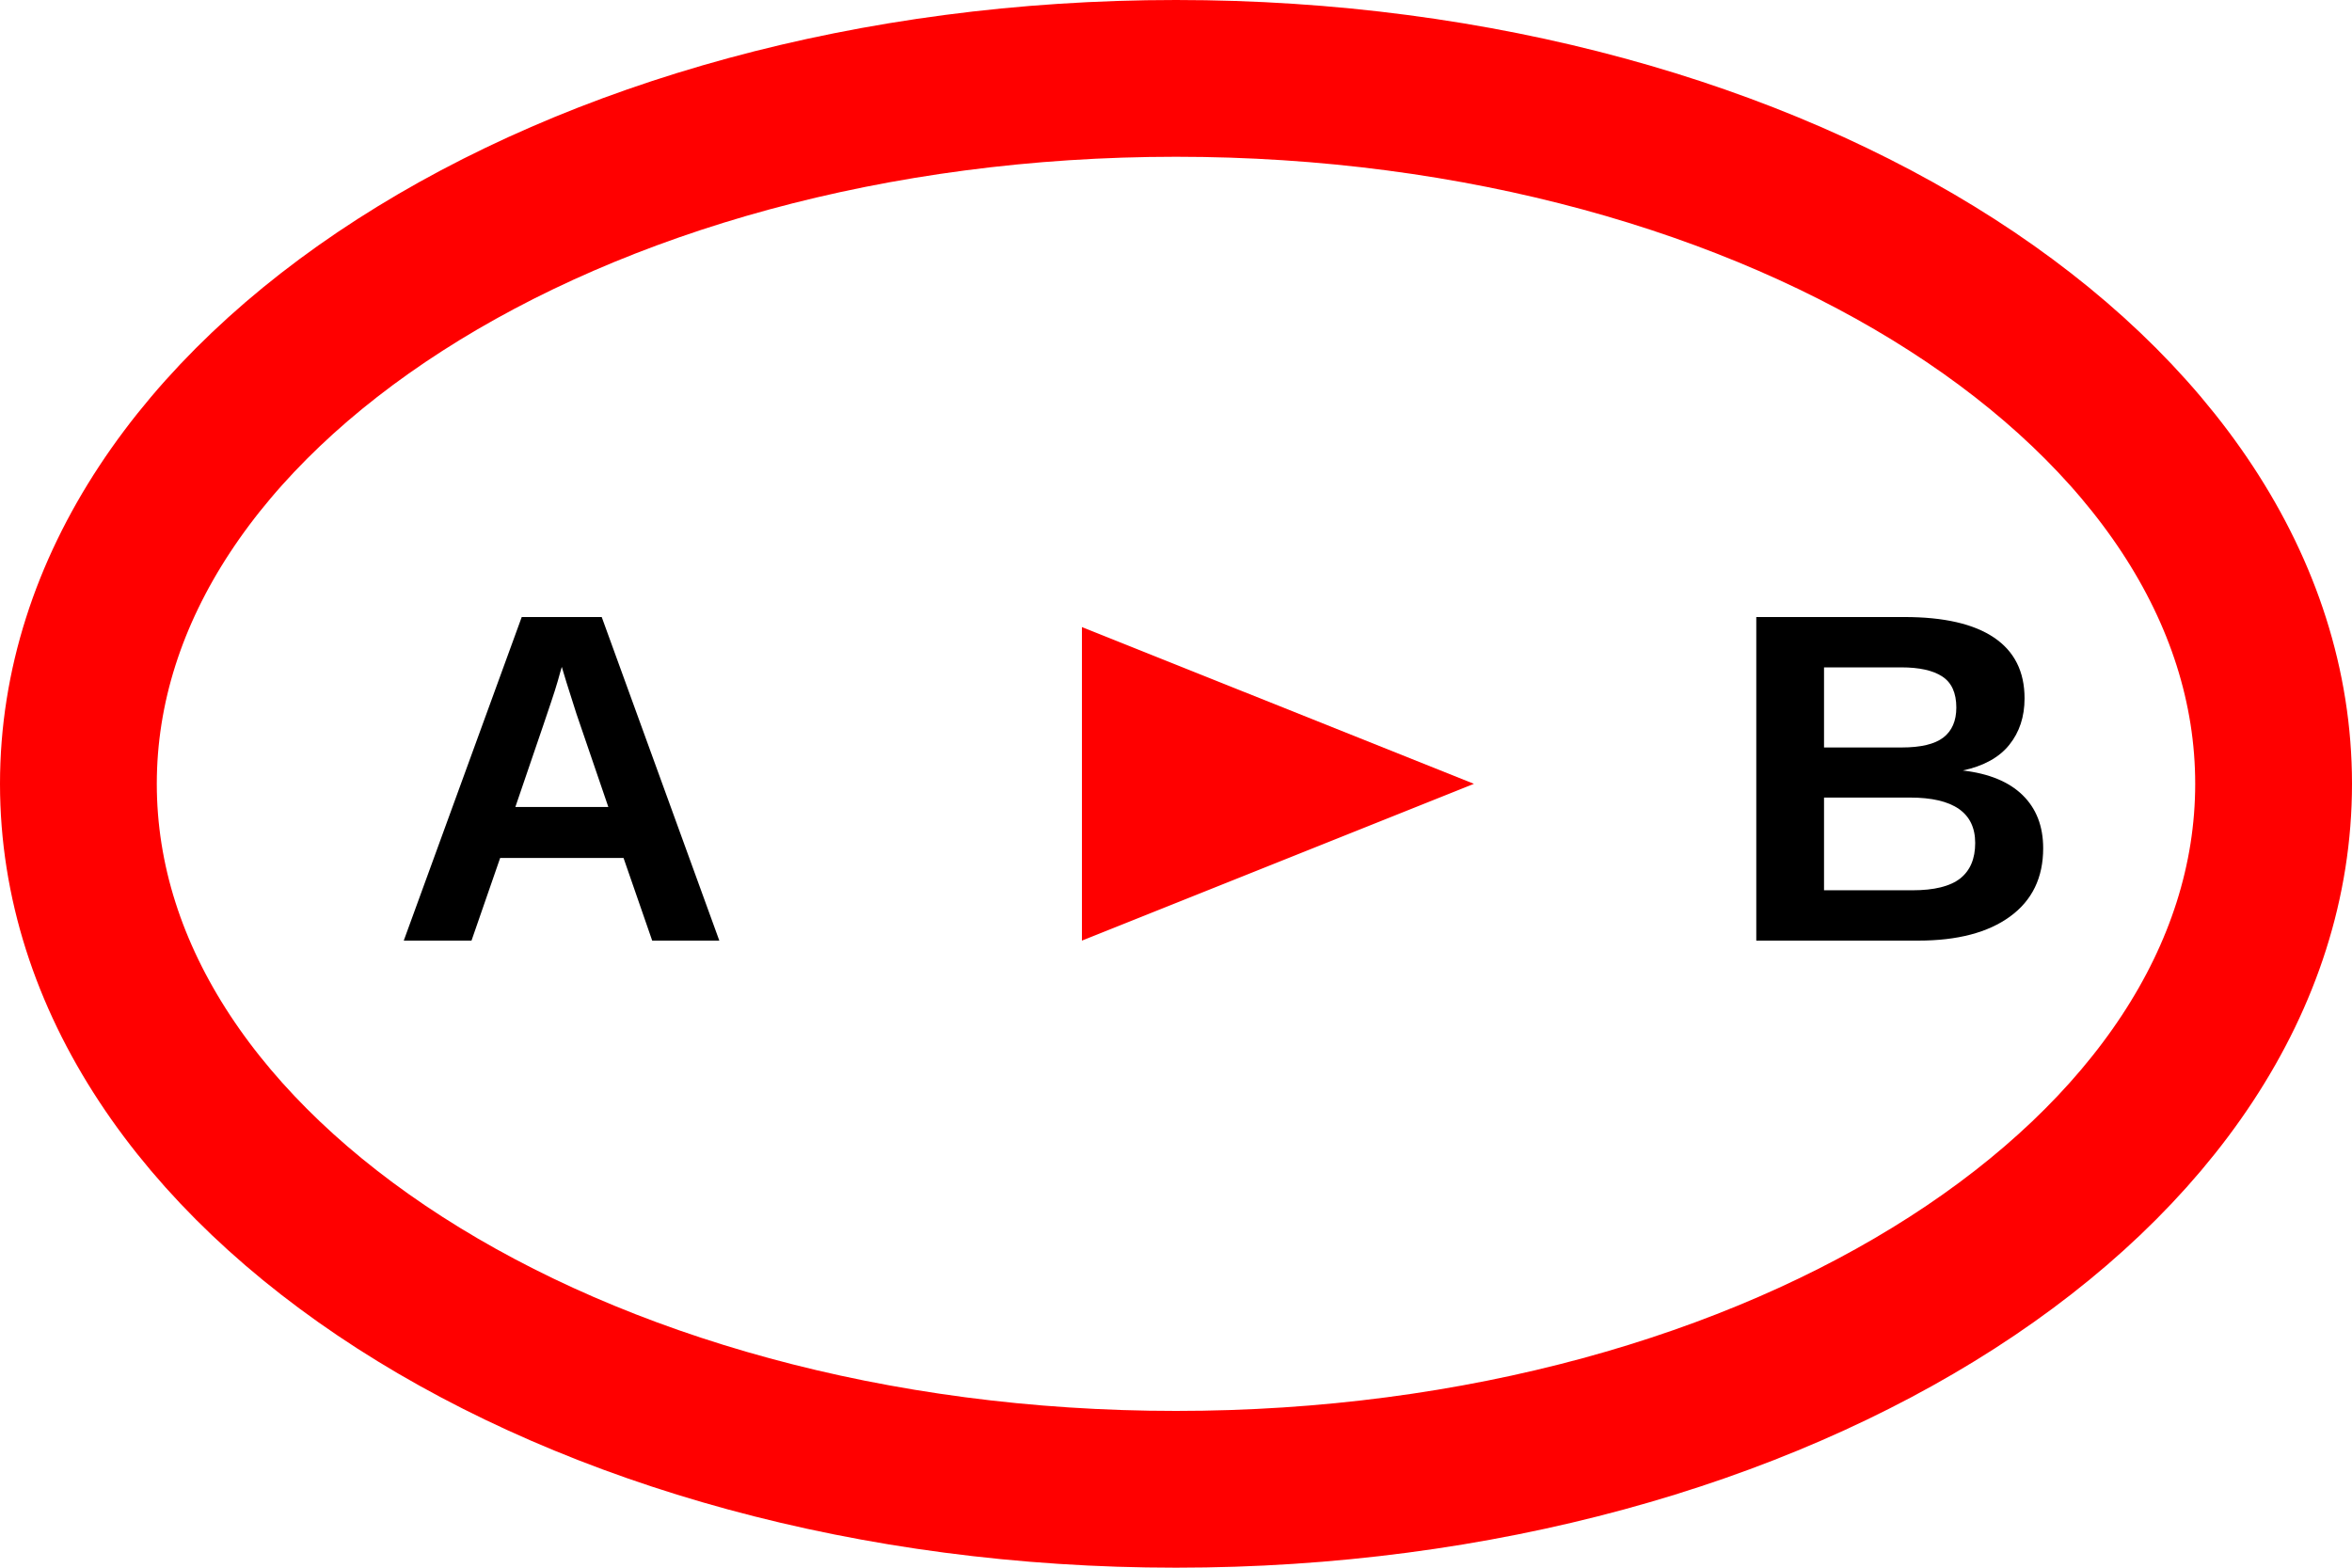
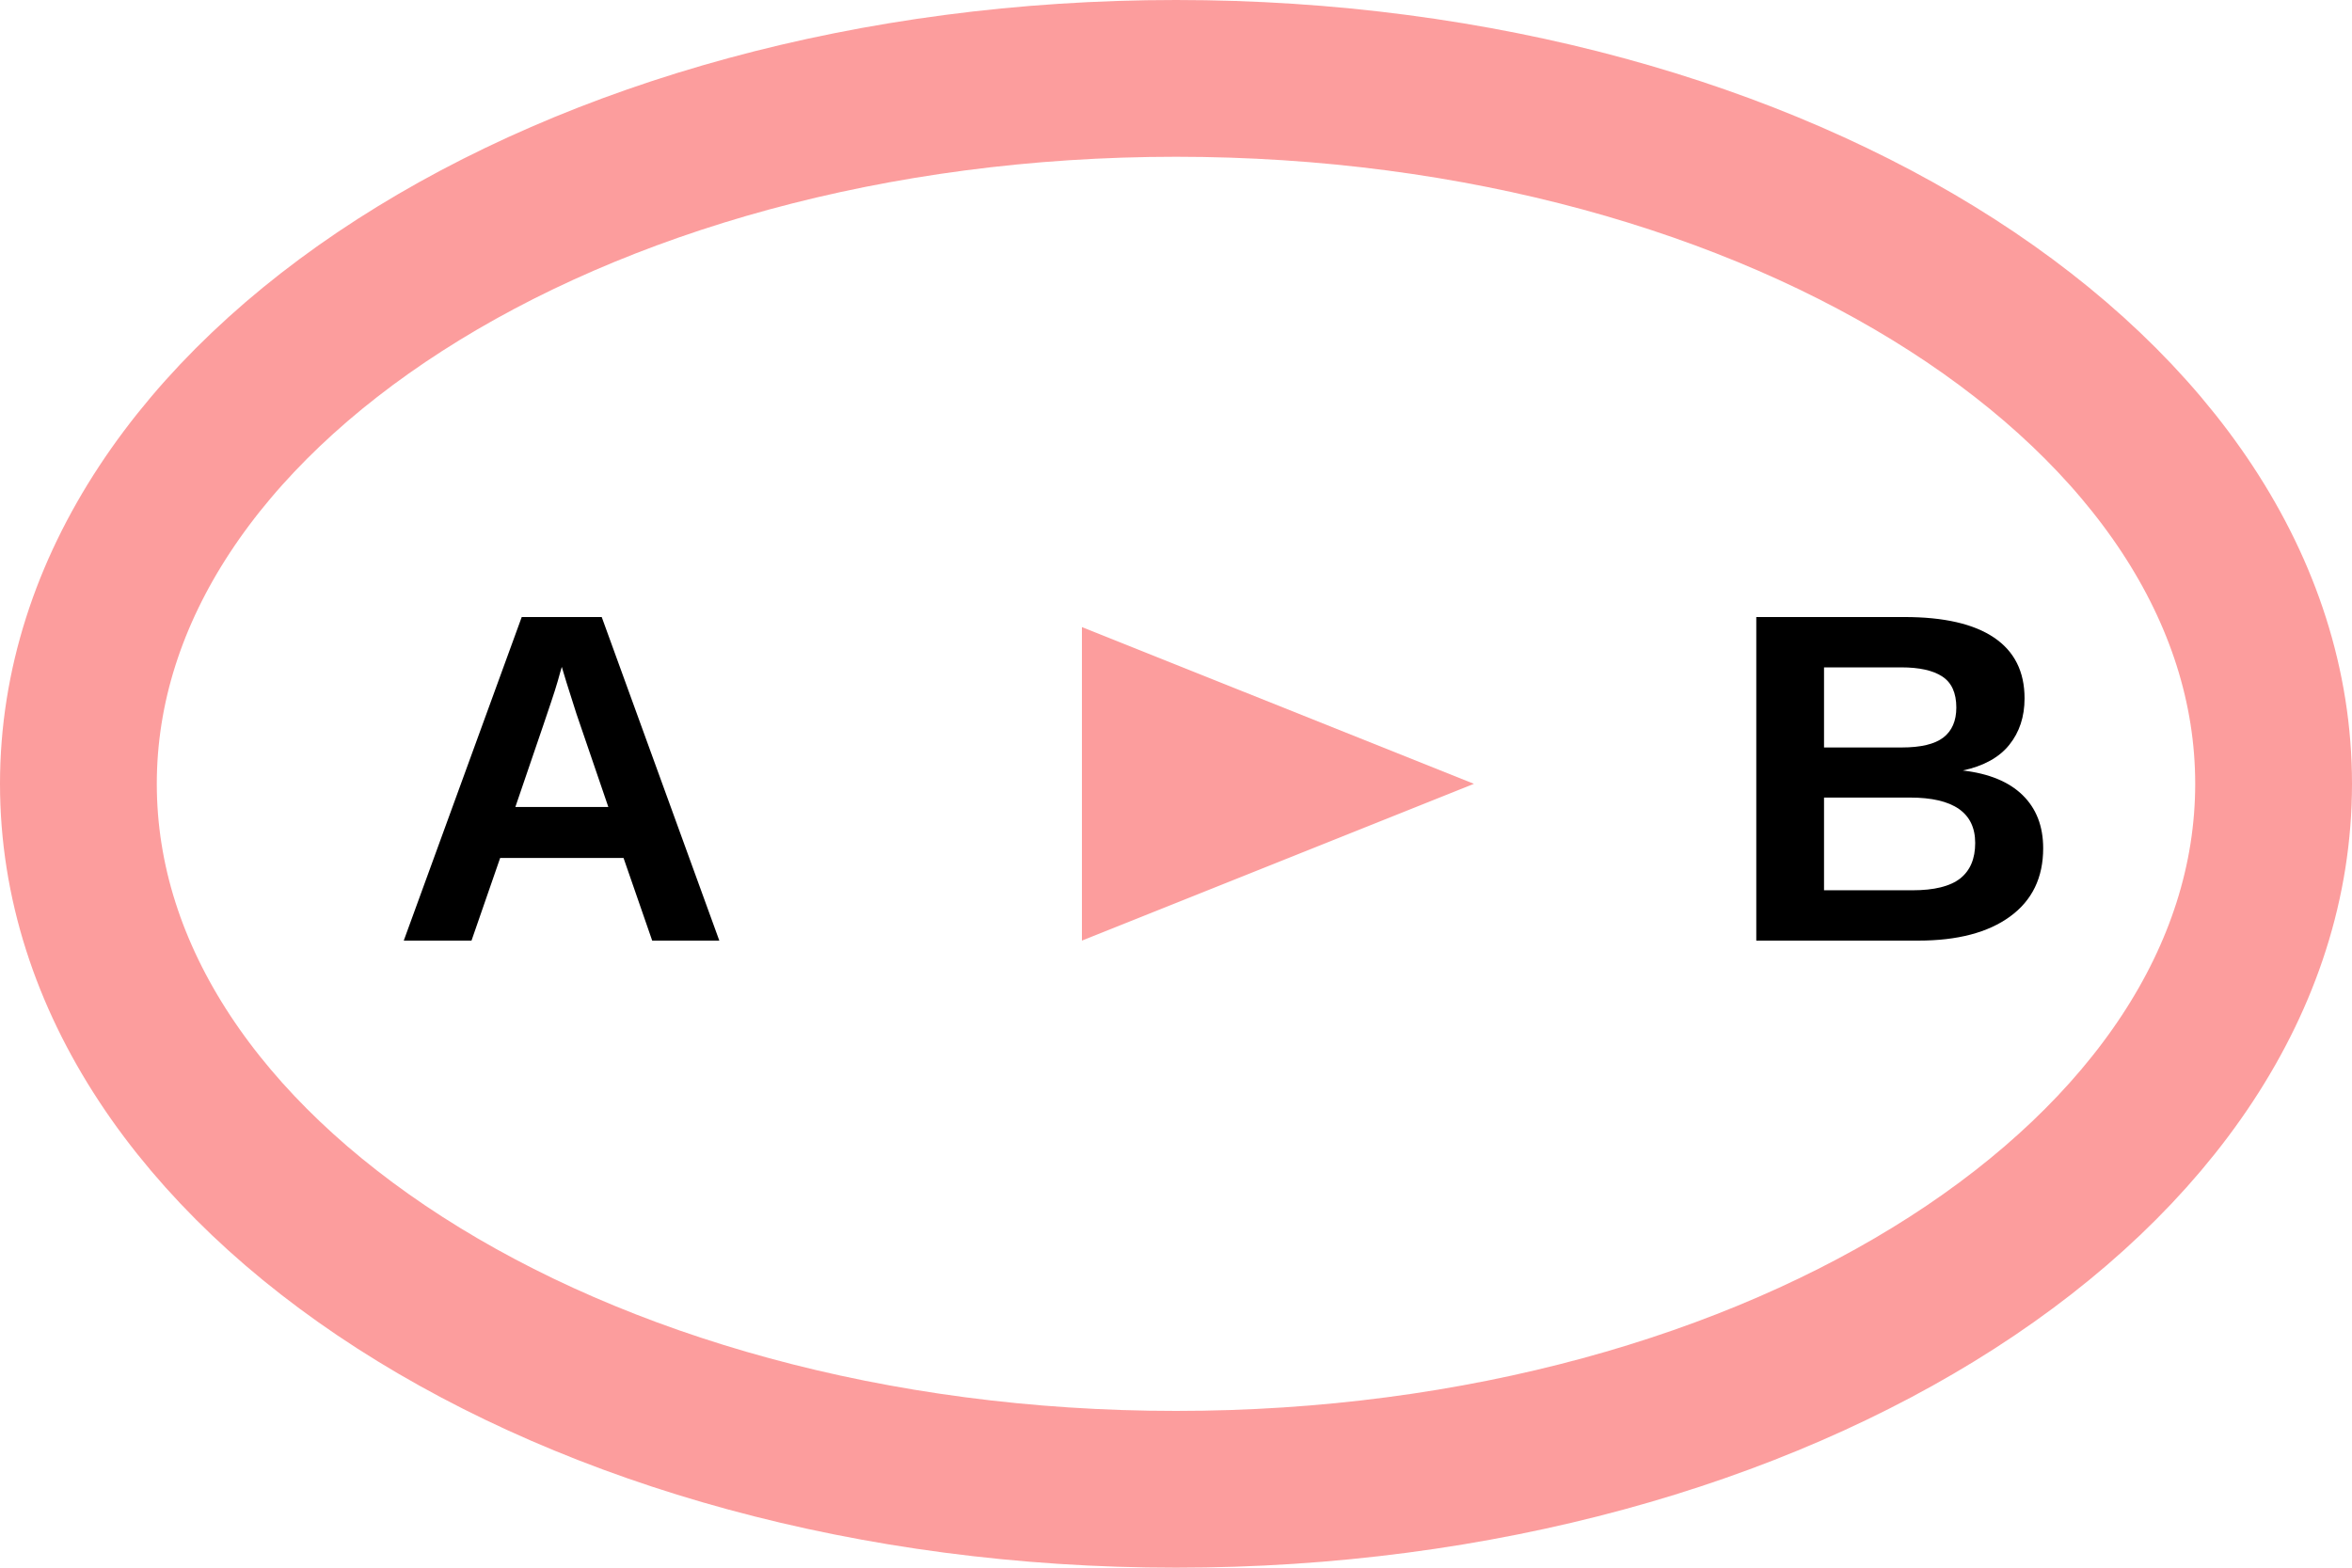
<svg xmlns="http://www.w3.org/2000/svg" width="300" height="200" viewBox="0 0 300 200">
  <rect width="150" height="100" fill="none" />
-   <ellipse cx="150" cy="100" rx="140" ry="90" stroke="red" stroke-width="20" fill="none" />
+   <ellipse cx="150" cy="100" rx="140" ry="90" stroke="#FC9D9D" stroke-width="20" fill="none" />
  <text x="50" y="120" font-family="Arial" font-size="60" fill="black" font-weight="bold">A</text>
-   <polygon points="138,80 188,100 138,120" fill="red" />
+   <polygon points="138,80 188,100 138,120" fill="#FC9D9D" />
  <text x="220" y="120" font-family="Arial" font-size="60" fill="black" font-weight="bold">B</text>
</svg>
